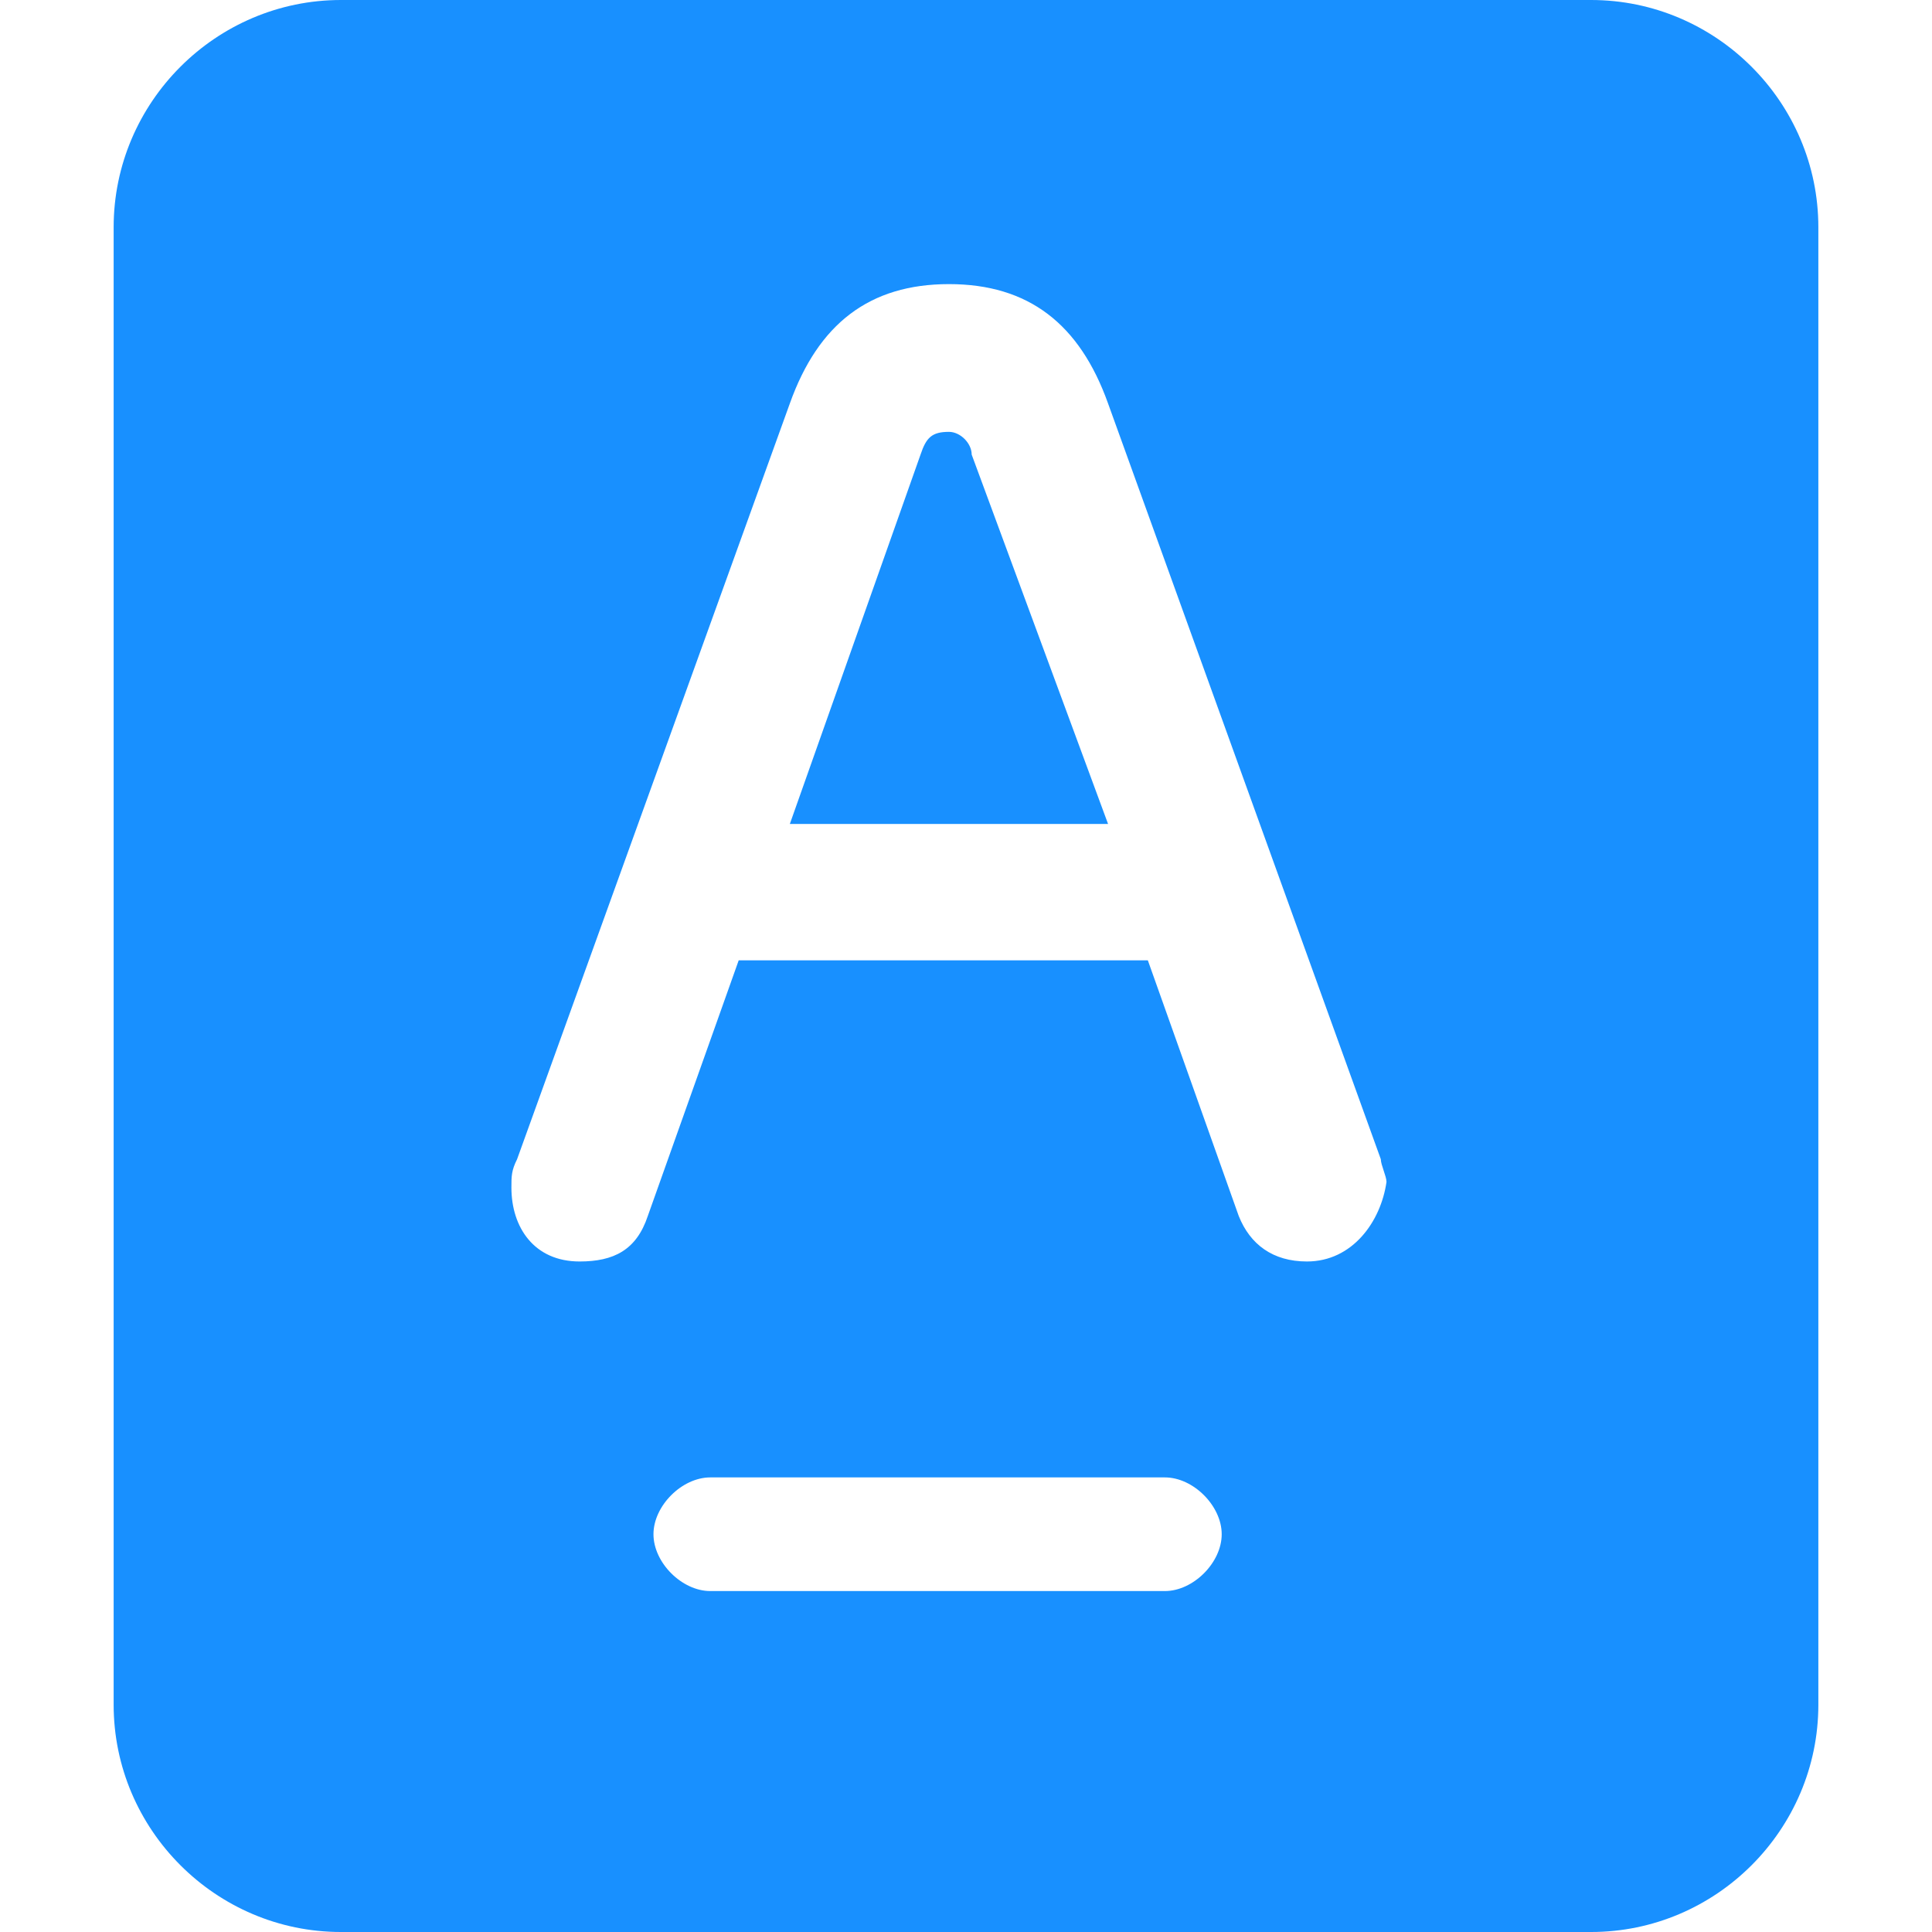
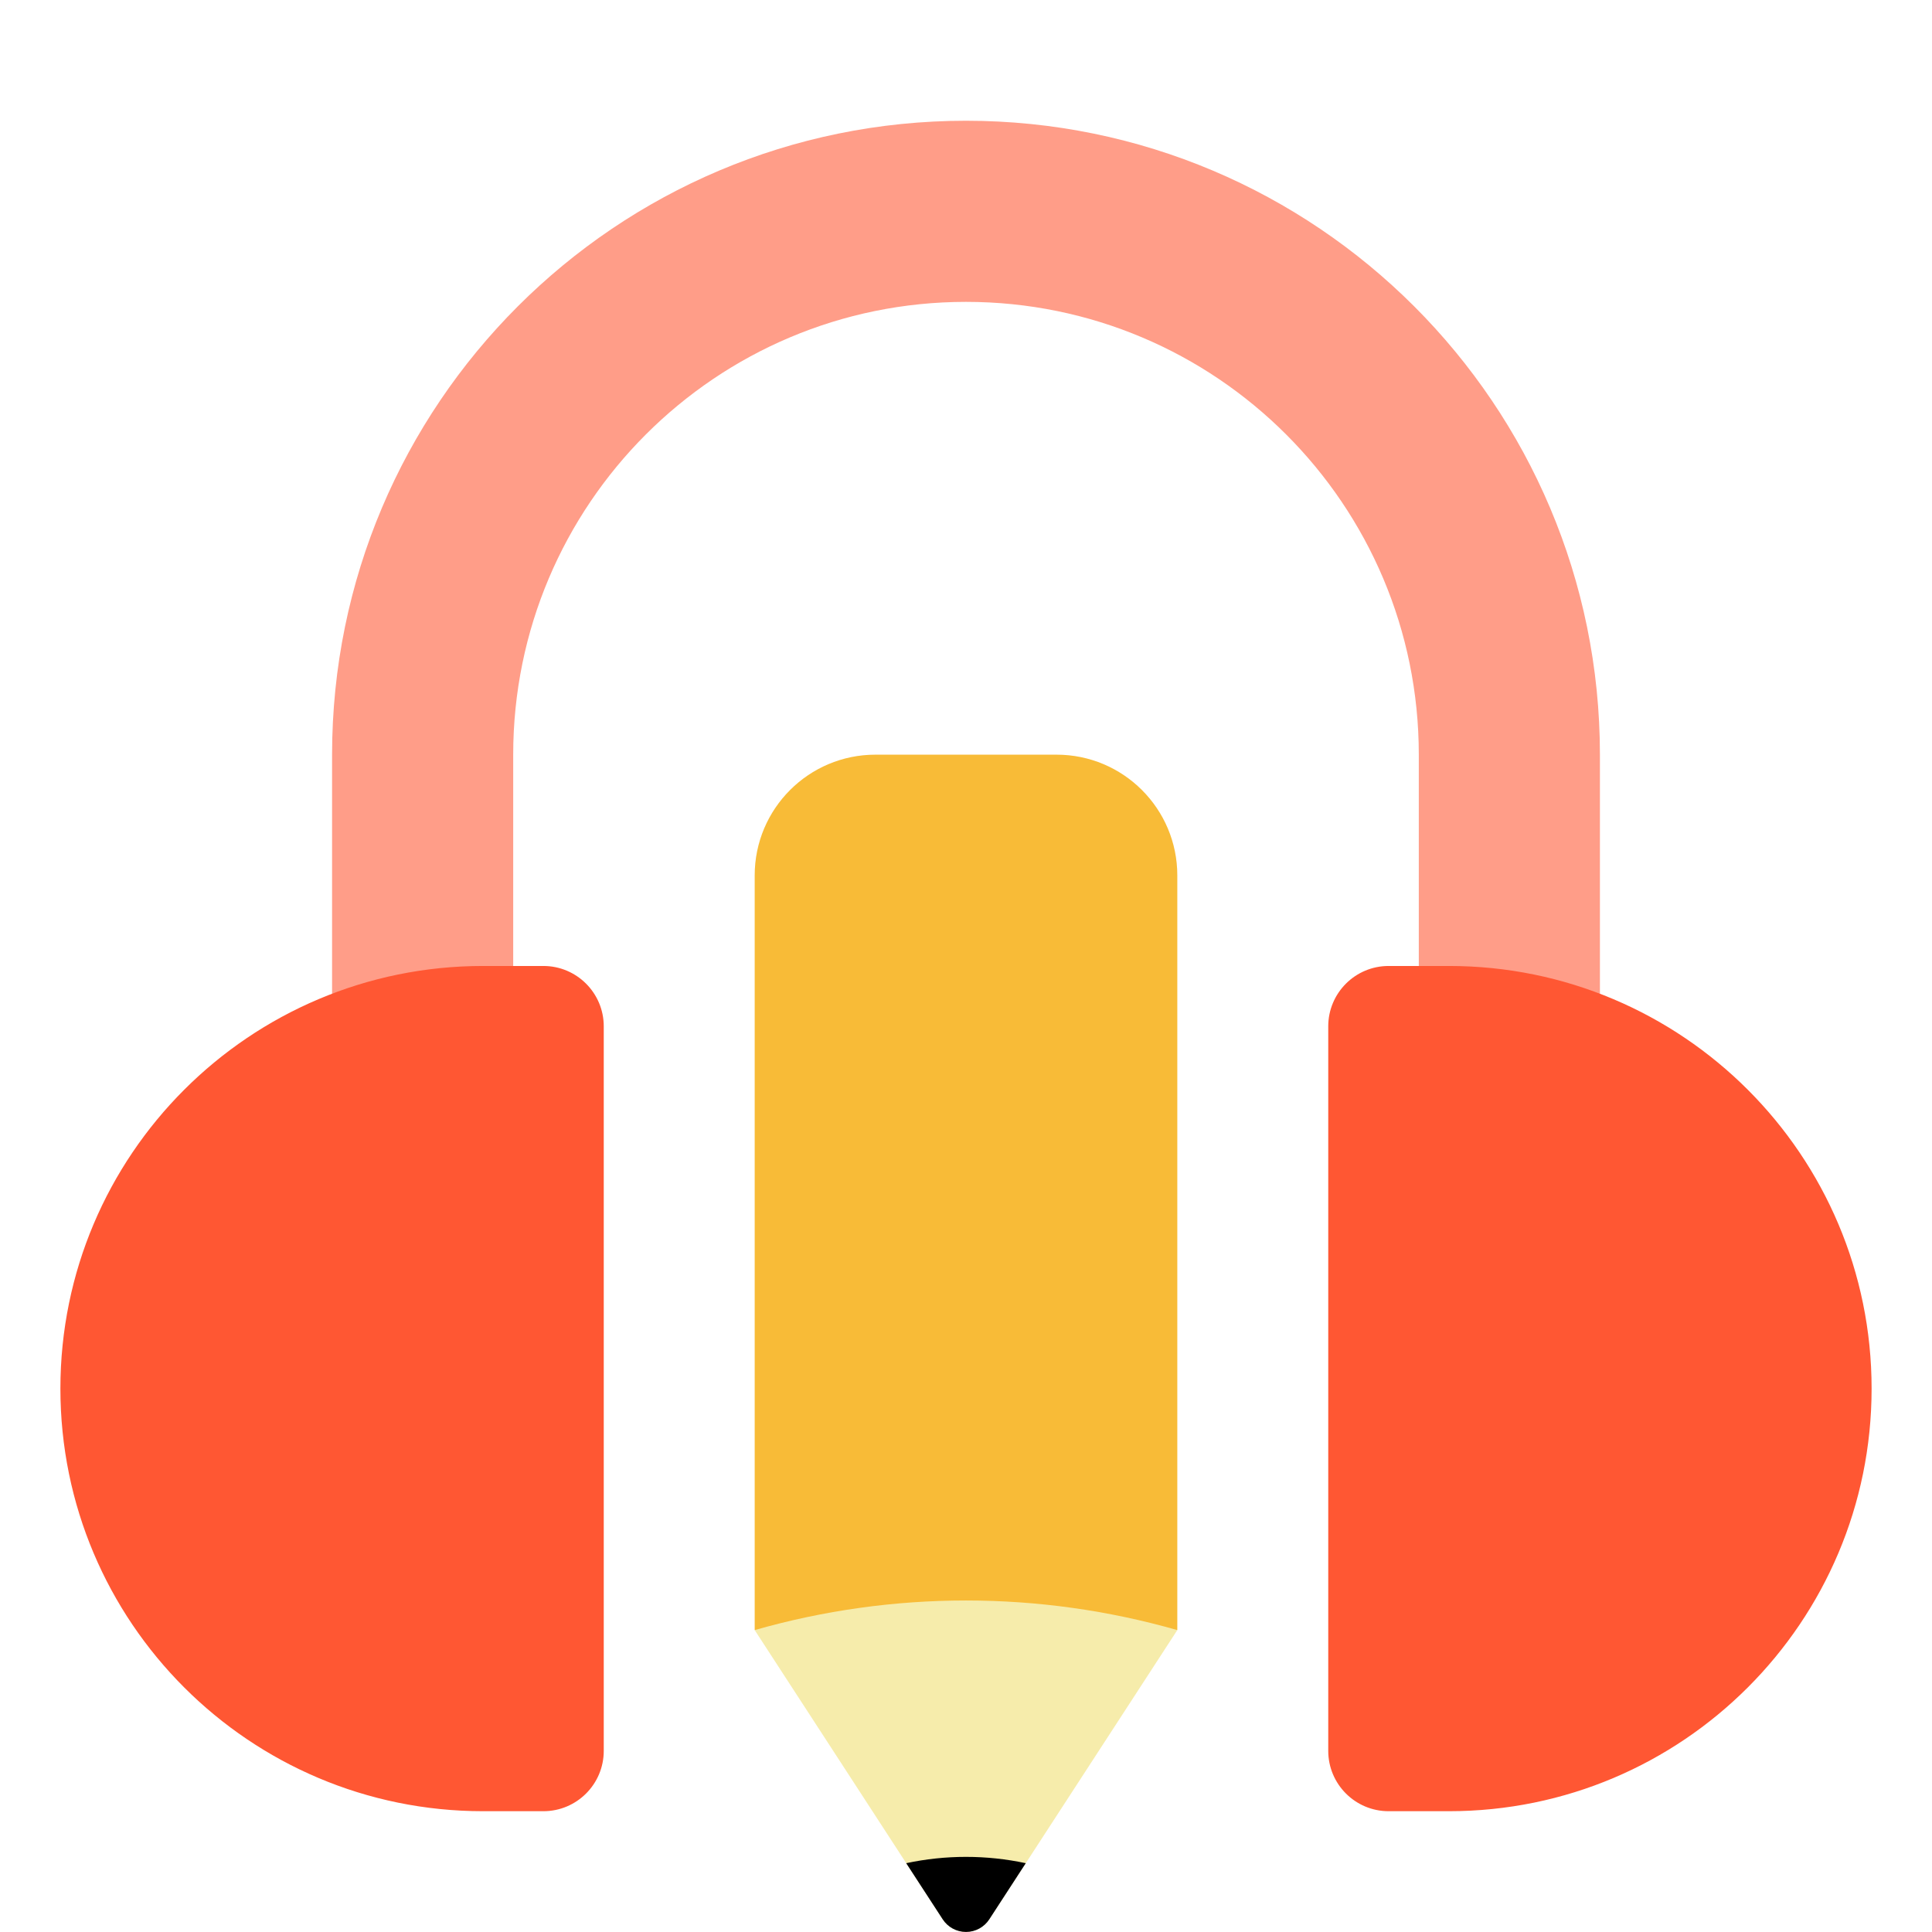
- <svg xmlns="http://www.w3.org/2000/svg" t="1739496594318" class="icon" viewBox="0 0 1024 1024" version="1.1" p-id="1424" width="200" height="200">
-   <path d="M502.965 228.894c-9.035 0-12.047 3.012-15.059 12.047l-69.271 195.765h168.659L515.012 240.941c0-6.024-6.024-12.047-12.047-12.047z" fill="#1890FF" p-id="1425" />
-   <path d="M843.294 0H180.706C114.447 0 60.235 54.212 60.235 120.471v783.059c0 66.259 54.212 120.471 120.471 120.471h662.588c66.259 0 120.471-54.212 120.471-120.471V120.471c0-66.259-54.212-120.471-120.471-120.471z m-225.882 843.294h-240.941c-15.059 0-30.118-15.059-30.118-30.118s15.059-30.118 30.118-30.118h240.941c15.059 0 30.118 15.059 30.118 30.118s-15.059 30.118-30.118 30.118z m75.294-174.682c-18.071 0-30.118-9.035-36.141-24.094l-48.188-135.529H391.529l-48.188 135.529c-6.024 18.071-18.071 24.094-36.141 24.094-24.094 0-36.141-18.071-36.141-39.153 0-6.024 0-9.035 3.012-15.059l144.565-400.565c15.059-42.165 42.165-63.247 84.329-63.247s69.271 21.082 84.329 63.247l144.565 400.565c0 3.012 3.012 9.035 3.012 12.047-3.012 21.082-18.071 42.165-42.165 42.165z" fill="#1890FF" p-id="1426" />
+ <svg xmlns="http://www.w3.org/2000/svg" t="1740236850723" class="icon" viewBox="0 0 1024 1024" version="1.1" p-id="2399" width="200" height="200">
+   <path d="M512 63.998c185.563 0 335.992 150.428 335.992 335.992v159.996h-95.998V399.99c0-132.541-107.453-239.994-239.994-239.994-132.541 0-239.994 107.453-239.994 239.994v159.996h-95.998V399.99c0-185.563 150.428-335.992 335.992-335.992z" fill="#FF9D88" p-id="2400" />
+   <path d="M256.006 511.987h31.999a31.999 31.999 0 0 1 31.999 31.999v383.991a31.999 31.999 0 0 1-31.999 31.999h-31.999C132.297 959.976 32.012 859.691 32.012 735.982s100.286-223.994 223.994-223.994zM767.994 511.987h-31.999a31.999 31.999 0 0 0-31.999 31.999v383.991a31.999 31.999 0 0 0 31.999 31.999h31.999c123.709 0 223.994-100.286 223.994-223.994s-100.286-223.994-223.994-223.994z" fill="#FF5733" p-id="2401" />
+   <path d="M464.001 399.99h95.998a63.998 63.998 0 0 1 63.998 63.998v399.99H400.003V463.989a63.998 63.998 0 0 1 63.998-63.998z" fill="#F8BB37" p-id="2402" />
+   <path d="M400.003 863.979l99.646 153.276a14.736 14.736 0 0 0 24.703 0L623.997 863.979a407.67 407.67 0 0 0-223.994 0z" fill="#F6ECAB" p-id="2403" />
+   <path d="M480.305 987.528a151.788 151.788 0 0 1 63.374 0l-19.328 29.743a14.736 14.736 0 0 1-24.703 0z" fill="#000000" p-id="2404" />
</svg>
